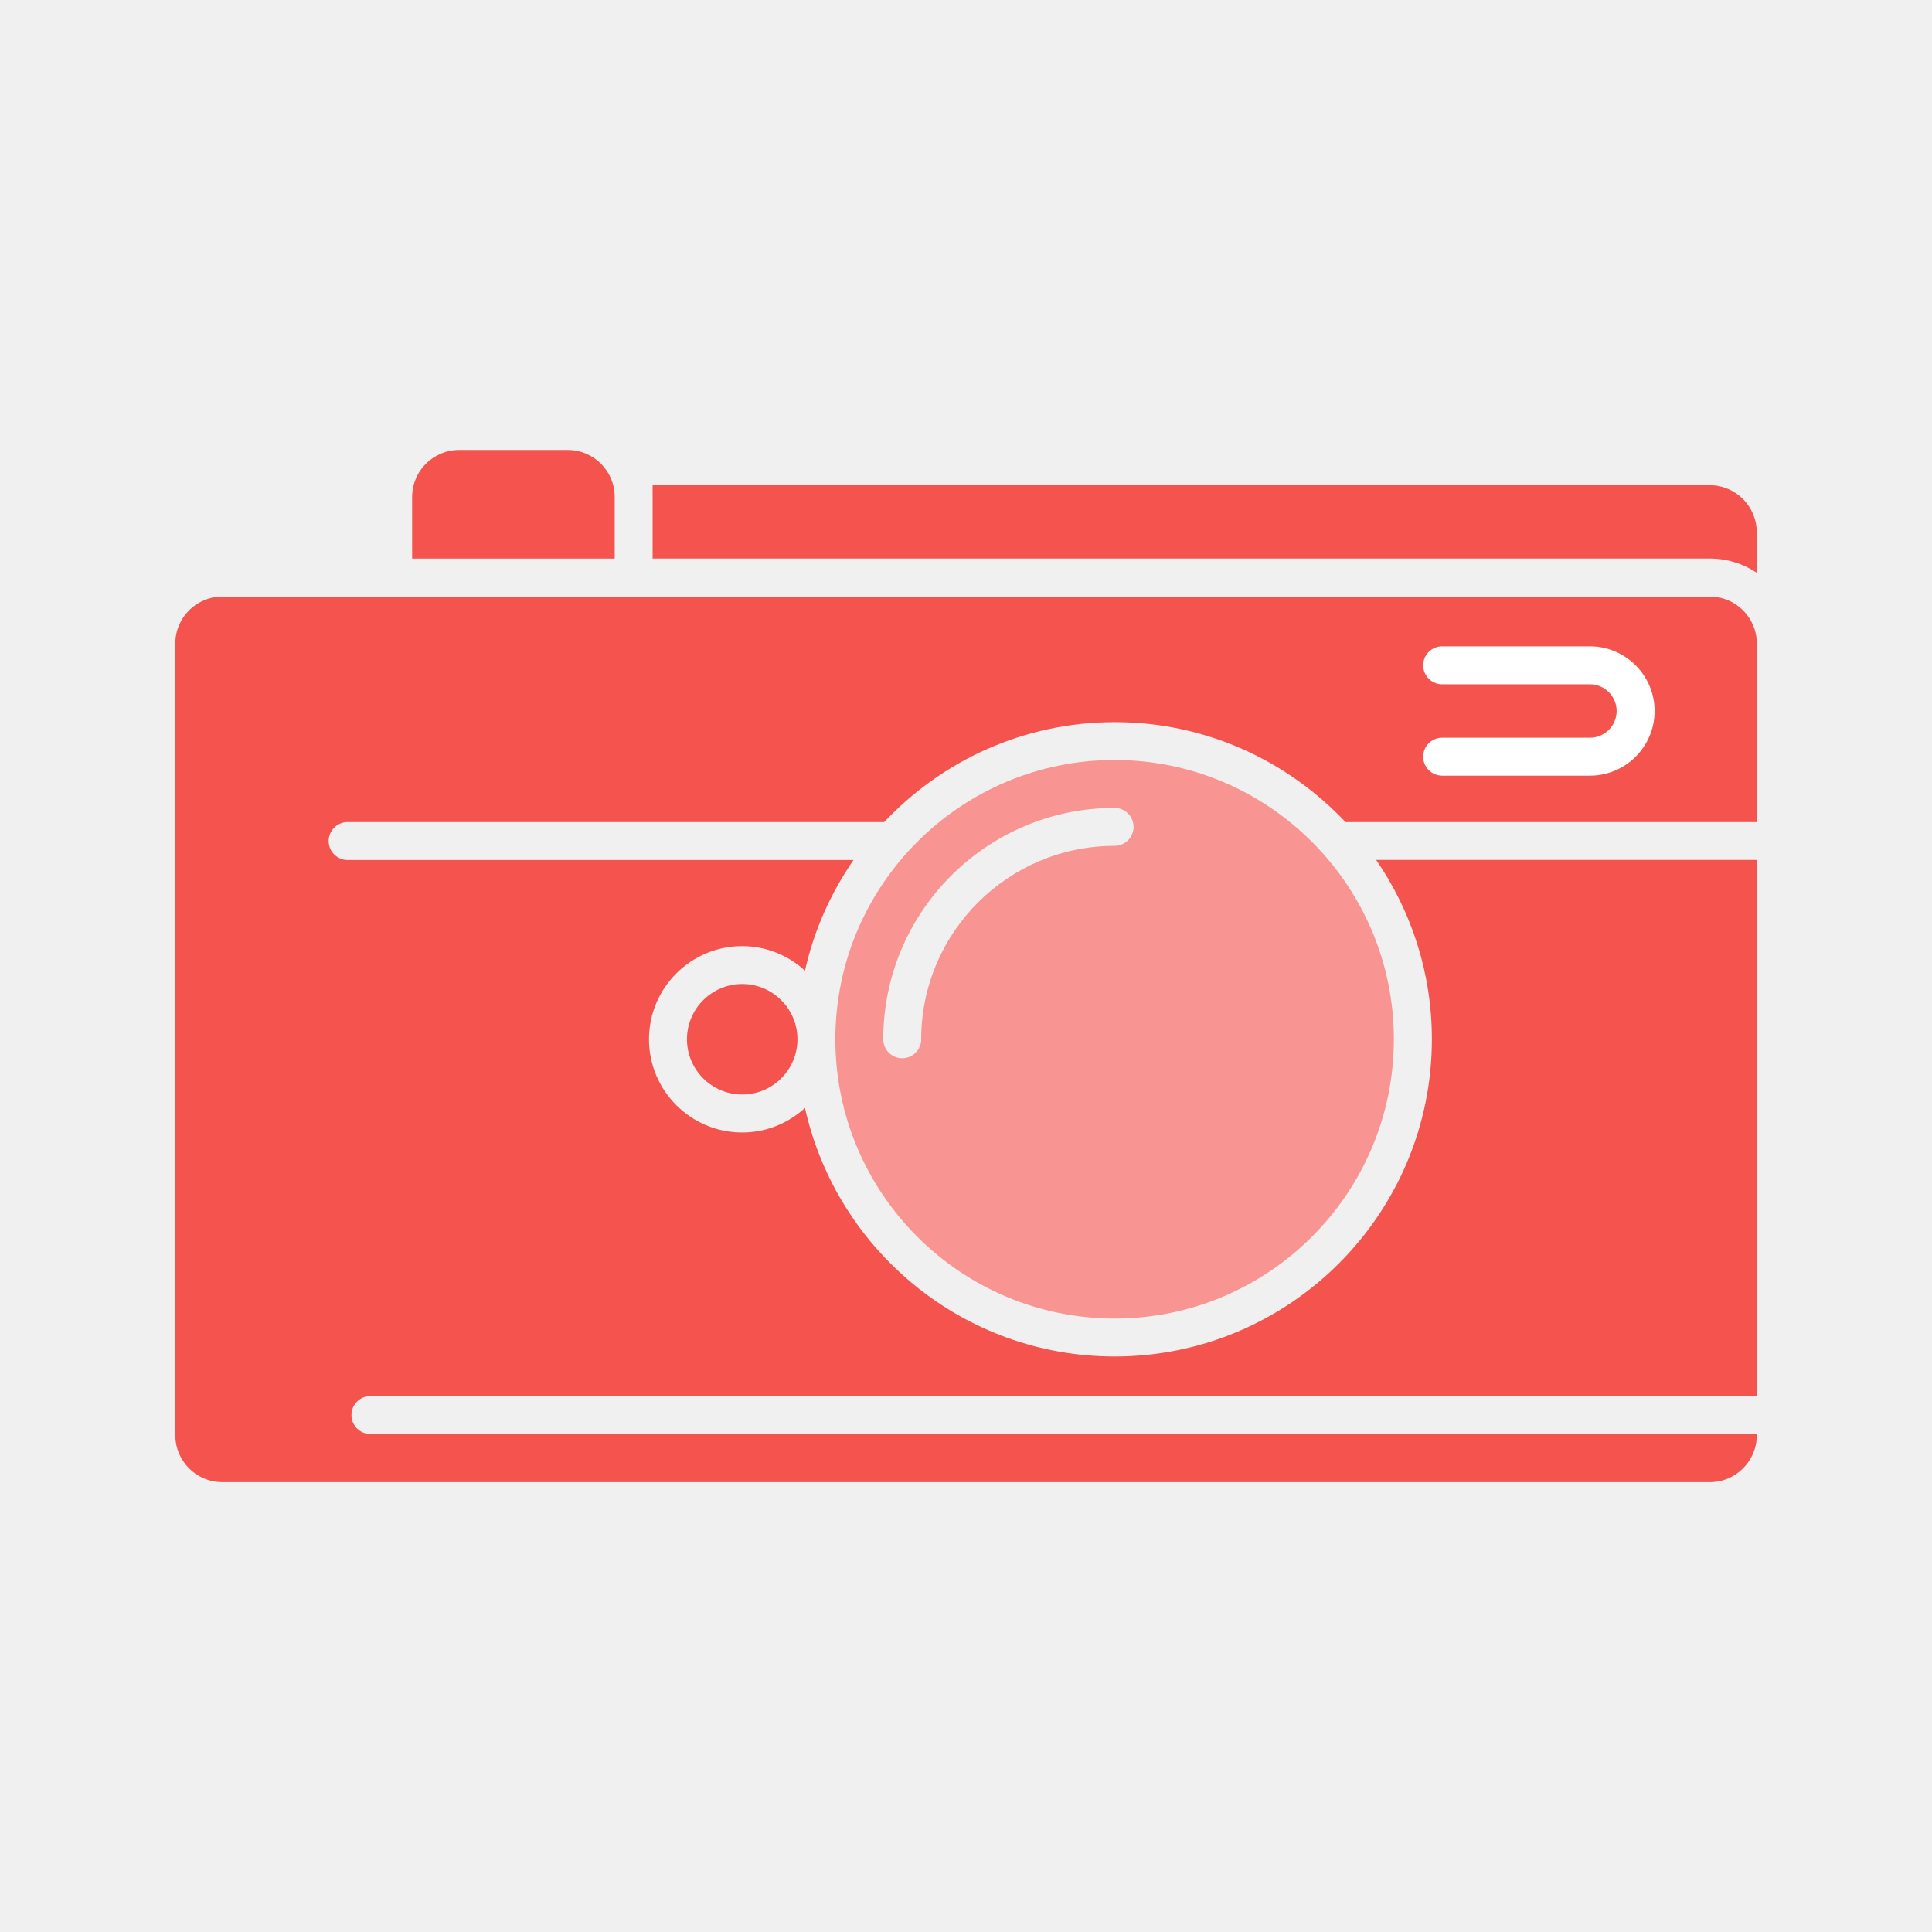
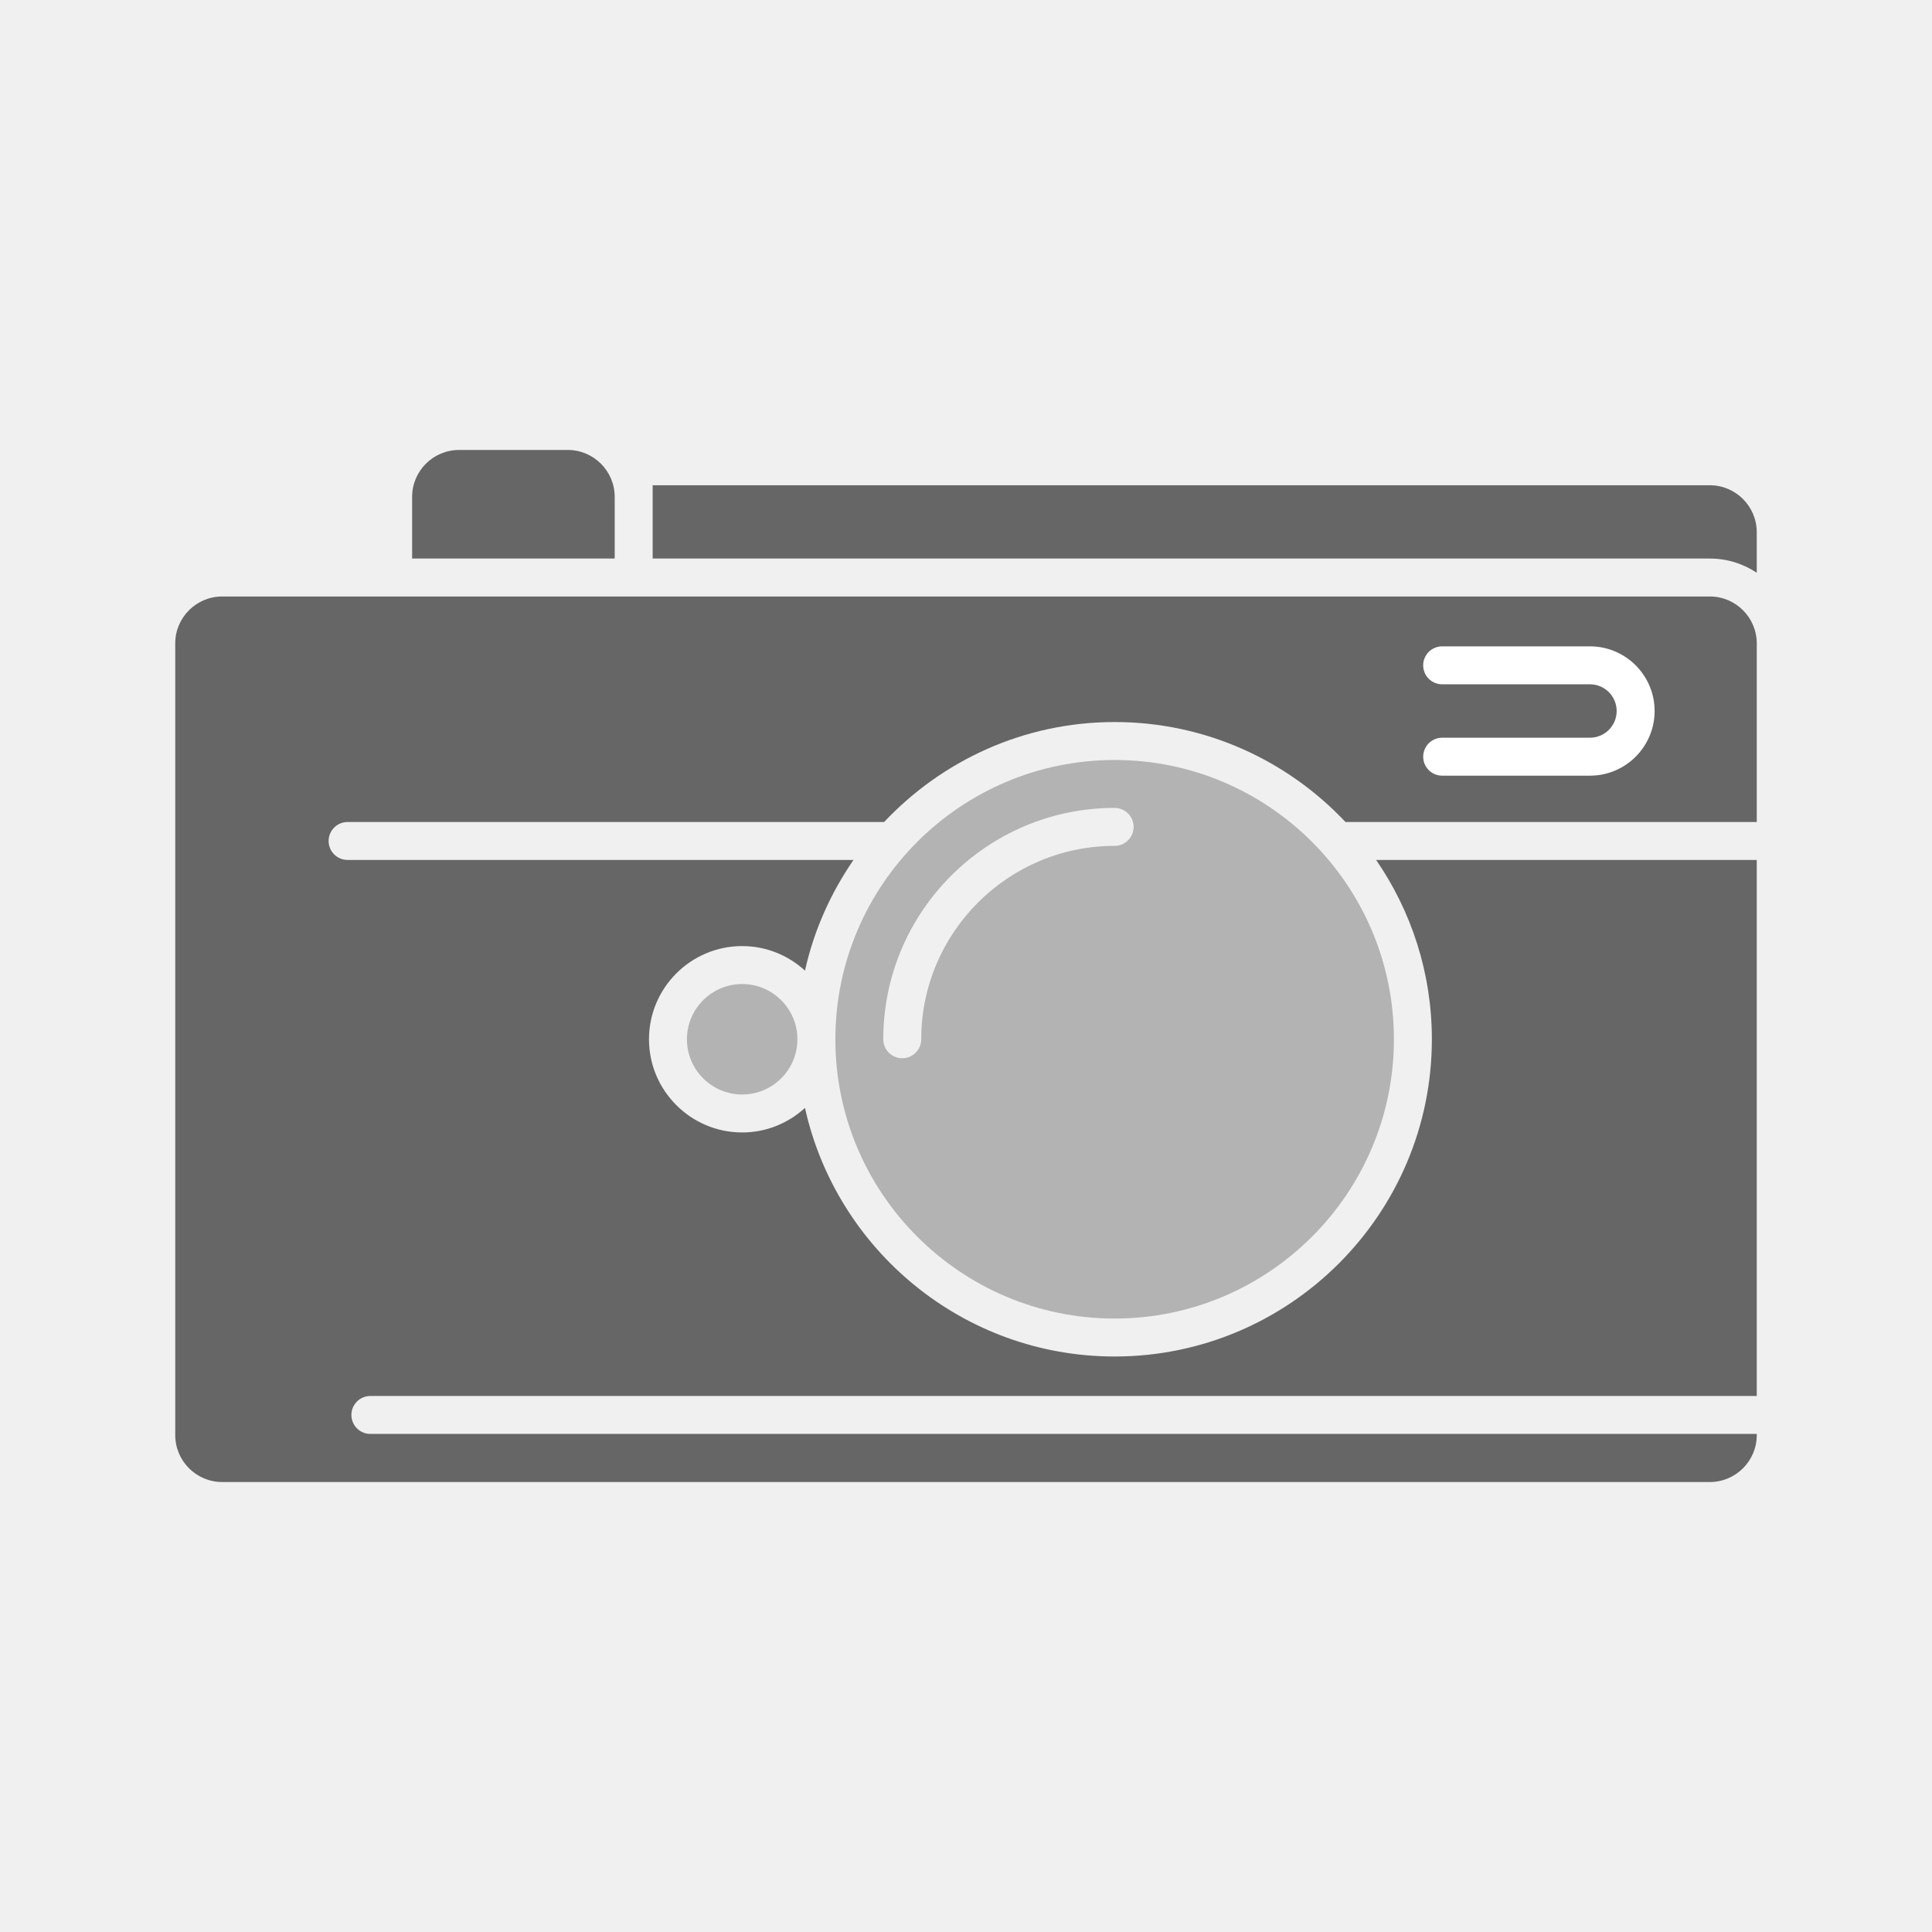
<svg xmlns="http://www.w3.org/2000/svg" width="170" height="170" id="svg2" version="1.1" viewBox="0 0 170 170">
  <defs id="defs4" />
  <g id="layer1" transform="translate(-664.5677,297.8867)">
-     <g transform="matrix(3.543307,0,0,3.543307,103.894,-3353.726)" id="g22112">
-       <path d="m 200.695,876.296 c 0.431,0 0.831,0.131 1.165,0.353 l 0,-1.007 c 0,-0.643 -0.523,-1.166 -1.166,-1.166 l -26.253,0 0,1.82 26.253,0 z" style="fill:#f4534e;fill-opacity:1;fill-rule:nonzero;stroke:none" id="path20934-5-8-0" />
-       <path d="m 172.334,873.6 -2.699,0 c -0.643,0 -1.166,0.523 -1.166,1.166 l 0,1.531 5.031,0 0,-1.531 c 0,-0.643 -0.523,-1.166 -1.166,-1.166" style="fill:#f4534e;fill-opacity:1;fill-rule:nonzero;stroke:none" id="path20938-6-7-3" />
-       <path d="m 185.914,883.431 c -2.648,0 -4.803,2.154 -4.803,4.803 0,0.26 -0.211,0.471 -0.471,0.471 -0.26,0 -0.471,-0.211 -0.471,-0.471 0,-3.168 2.578,-5.745 5.745,-5.745 0.26,0 0.471,0.211 0.471,0.471 0,0.26 -0.211,0.471 -0.471,0.471 m 0,-2.132 c -3.824,0 -6.935,3.111 -6.935,6.936 0,3.824 3.111,6.935 6.935,6.935 3.824,0 6.935,-3.111 6.935,-6.935 0,-3.825 -3.111,-6.936 -6.935,-6.936" style="fill:#f89592;fill-opacity:1;fill-rule:nonzero;stroke:none" id="path20942-6-7-0" />
-       <path d="m 167.432,897.093 34.429,0 0,-13.312 -9.452,0 c 0.872,1.268 1.384,2.801 1.384,4.453 0,4.344 -3.534,7.878 -7.878,7.878 -3.758,0 -6.908,-2.647 -7.69,-6.173 -0.412,0.377 -0.958,0.61 -1.56,0.61 -1.276,0 -2.314,-1.038 -2.314,-2.314 0,-1.276 1.038,-2.314 2.314,-2.314 0.601,0 1.148,0.233 1.56,0.61 0.222,-1.002 0.641,-1.929 1.205,-2.748 l -12.563,0 c -0.26,0 -0.471,-0.211 -0.471,-0.471 0,-0.26 0.211,-0.471 0.471,-0.471 l 13.324,0 c 1.437,-1.525 3.469,-2.482 5.725,-2.482 2.257,0 4.294,0.956 5.732,2.482 l 10.214,0 0,-4.435 c 0,-0.642 -0.523,-1.165 -1.165,-1.165 l -36.944,0 c -0.642,0 -1.165,0.523 -1.165,1.165 l 0,19.66 c 0,0.643 0.522,1.166 1.165,1.166 l 36.944,0 c 0.642,0 1.165,-0.523 1.165,-1.166 l 0,-0.029 -34.429,0 c -0.26,0 -0.471,-0.211 -0.471,-0.471 0,-0.26 0.211,-0.471 0.471,-0.471" style="fill:#f4534e;fill-opacity:1;fill-rule:nonzero;stroke:none" id="path20946-8-0-2" />
-       <path d="m 175.294,888.234 c 0,0.756 0.615,1.372 1.372,1.372 0.756,0 1.372,-0.615 1.372,-1.372 0,-0.756 -0.615,-1.372 -1.372,-1.372 -0.756,0 -1.372,0.616 -1.372,1.372" style="fill:#f4534e;fill-opacity:1;fill-rule:nonzero;stroke:none" id="path20950-8-0-5" />
-       <path d="m 197.718,881.688 -3.67,0 c -0.26,0 -0.471,-0.211 -0.471,-0.471 0,-0.26 0.211,-0.471 0.471,-0.471 l 3.67,0 c 0.366,0 0.663,-0.298 0.663,-0.663 0,-0.366 -0.297,-0.664 -0.663,-0.664 l -3.67,0 c -0.26,0 -0.471,-0.211 -0.471,-0.471 0,-0.26 0.211,-0.471 0.471,-0.471 l 3.67,0 c 0.885,0 1.606,0.72 1.606,1.606 0,0.885 -0.72,1.605 -1.606,1.605" style="fill:#ffffff;fill-opacity:1;fill-rule:nonzero;stroke:none" id="path20954-6-2-8" />
+     <g id="g7878" transform="translate(-46.01958,-32.51212)">
+       <path d="m 861.038,-216.227 c 1.526,0 2.945,0.462 4.129,1.25 l 0,-3.568 c 0,-2.279 -1.853,-4.131 -4.13,-4.131 l -93.021,0 0,6.449 93.022,0 z" style="fill:#666666;fill-opacity:1;fill-rule:nonzero;stroke:none" id="path20934-5-8-0-4" />
+       <path d="m 760.545,-225.782 -9.564,0 c -2.279,0 -4.131,1.852 -4.131,4.131 l 0,5.424 17.826,0 0,-5.424 c 0,-2.279 -1.854,-4.131 -4.131,-4.131" style="fill:#666666;fill-opacity:1;fill-rule:nonzero;stroke:none" id="path20938-6-7-3-0" />
+       <path d="m 808.666,-190.946 c -9.384,0 -17.018,7.634 -17.018,17.019 0,0.922 -0.749,1.669 -1.67,1.669 -0.922,0 -1.67,-0.746 -1.67,-1.669 0,-11.225 9.134,-20.358 20.358,-20.358 0.921,0 1.67,0.748 1.67,1.67 0,0.921 -0.749,1.669 -1.67,1.669 m 0,-7.556 c -13.55,0 -24.573,11.024 -24.573,24.575 0,13.55 11.023,24.574 24.573,24.574 13.551,0 24.574,-11.024 24.574,-24.574 0,-13.551 -11.023,-24.575 -24.574,-24.575" style="fill:#b3b3b3;fill-opacity:1;fill-rule:nonzero;stroke:none" id="path20942-6-7-0-4" />
+       <path d="m 743.176,-142.538 121.991,0 0,-47.167 -33.492,0 c 3.09,4.491 4.905,9.926 4.905,15.779 0,15.391 -12.523,27.912 -27.914,27.912 -13.317,0 -24.479,-9.377 -27.247,-21.874 -1.46,1.336 -3.396,2.16 -5.526,2.16 -4.521,0 -8.2,-3.679 -8.2,-8.199 0,-4.523 3.679,-8.2 8.2,-8.2 2.13,0 4.066,0.824 5.526,2.16 0.786,-3.551 2.27,-6.836 4.269,-9.739 l -44.516,0 c -0.921,0 -1.669,-0.748 -1.669,-1.67 0,-0.923 0.747,-1.669 1.669,-1.669 l 47.211,0 c 5.091,-5.402 12.291,-8.796 20.284,-8.796 7.999,0 15.216,3.387 20.311,8.796 l 36.19,0 0,-15.715 c 0,-2.276 -1.852,-4.129 -4.129,-4.129 l -130.904,0 c -2.276,0 -4.128,1.852 -4.128,4.129 l 0,69.662 c 0,2.278 1.851,4.13 4.128,4.13 l 130.904,0 c 2.276,0 4.129,-1.852 4.129,-4.13 l 0,-0.103 -121.991,0 c -0.921,0 -1.67,-0.748 -1.67,-1.67 0,-0.921 0.749,-1.669 1.67,-1.669" style="fill:#666666;fill-opacity:1;fill-rule:nonzero;stroke:none" id="path20946-8-0-2-6" />
+       <path d="m 771.032,-173.927 c 0,2.68 2.18,4.86 4.86,4.86 2.68,0 4.86,-2.18 4.86,-4.86 0,-2.68 -2.18,-4.861 -4.86,-4.861 -2.68,0 -4.86,2.181 -4.86,4.861" style="fill:#b3b3b3;fill-opacity:1;fill-rule:nonzero;stroke:none" id="path20950-8-0-5-7" />
+       <path d="m 850.49,-197.122 -13.004,0 c -0.922,0 -1.67,-0.748 -1.67,-1.669 0,-0.922 0.748,-1.67 1.67,-1.67 l 13.004,0 c 1.296,0 2.35,-1.055 2.35,-2.35 0,-1.296 -1.054,-2.351 -2.35,-2.351 l -13.004,0 c -0.922,0 -1.67,-0.746 -1.67,-1.669 0,-0.923 0.748,-1.67 1.67,-1.67 l 13.004,0 c 3.137,0 5.69,2.552 5.69,5.69 0,3.136 -2.552,5.689 -5.69,5.689" style="fill:#ffffff;fill-opacity:1;fill-rule:nonzero;stroke:none" id="path20954-6-2-8-2" />
    </g>
  </g>
</svg>
